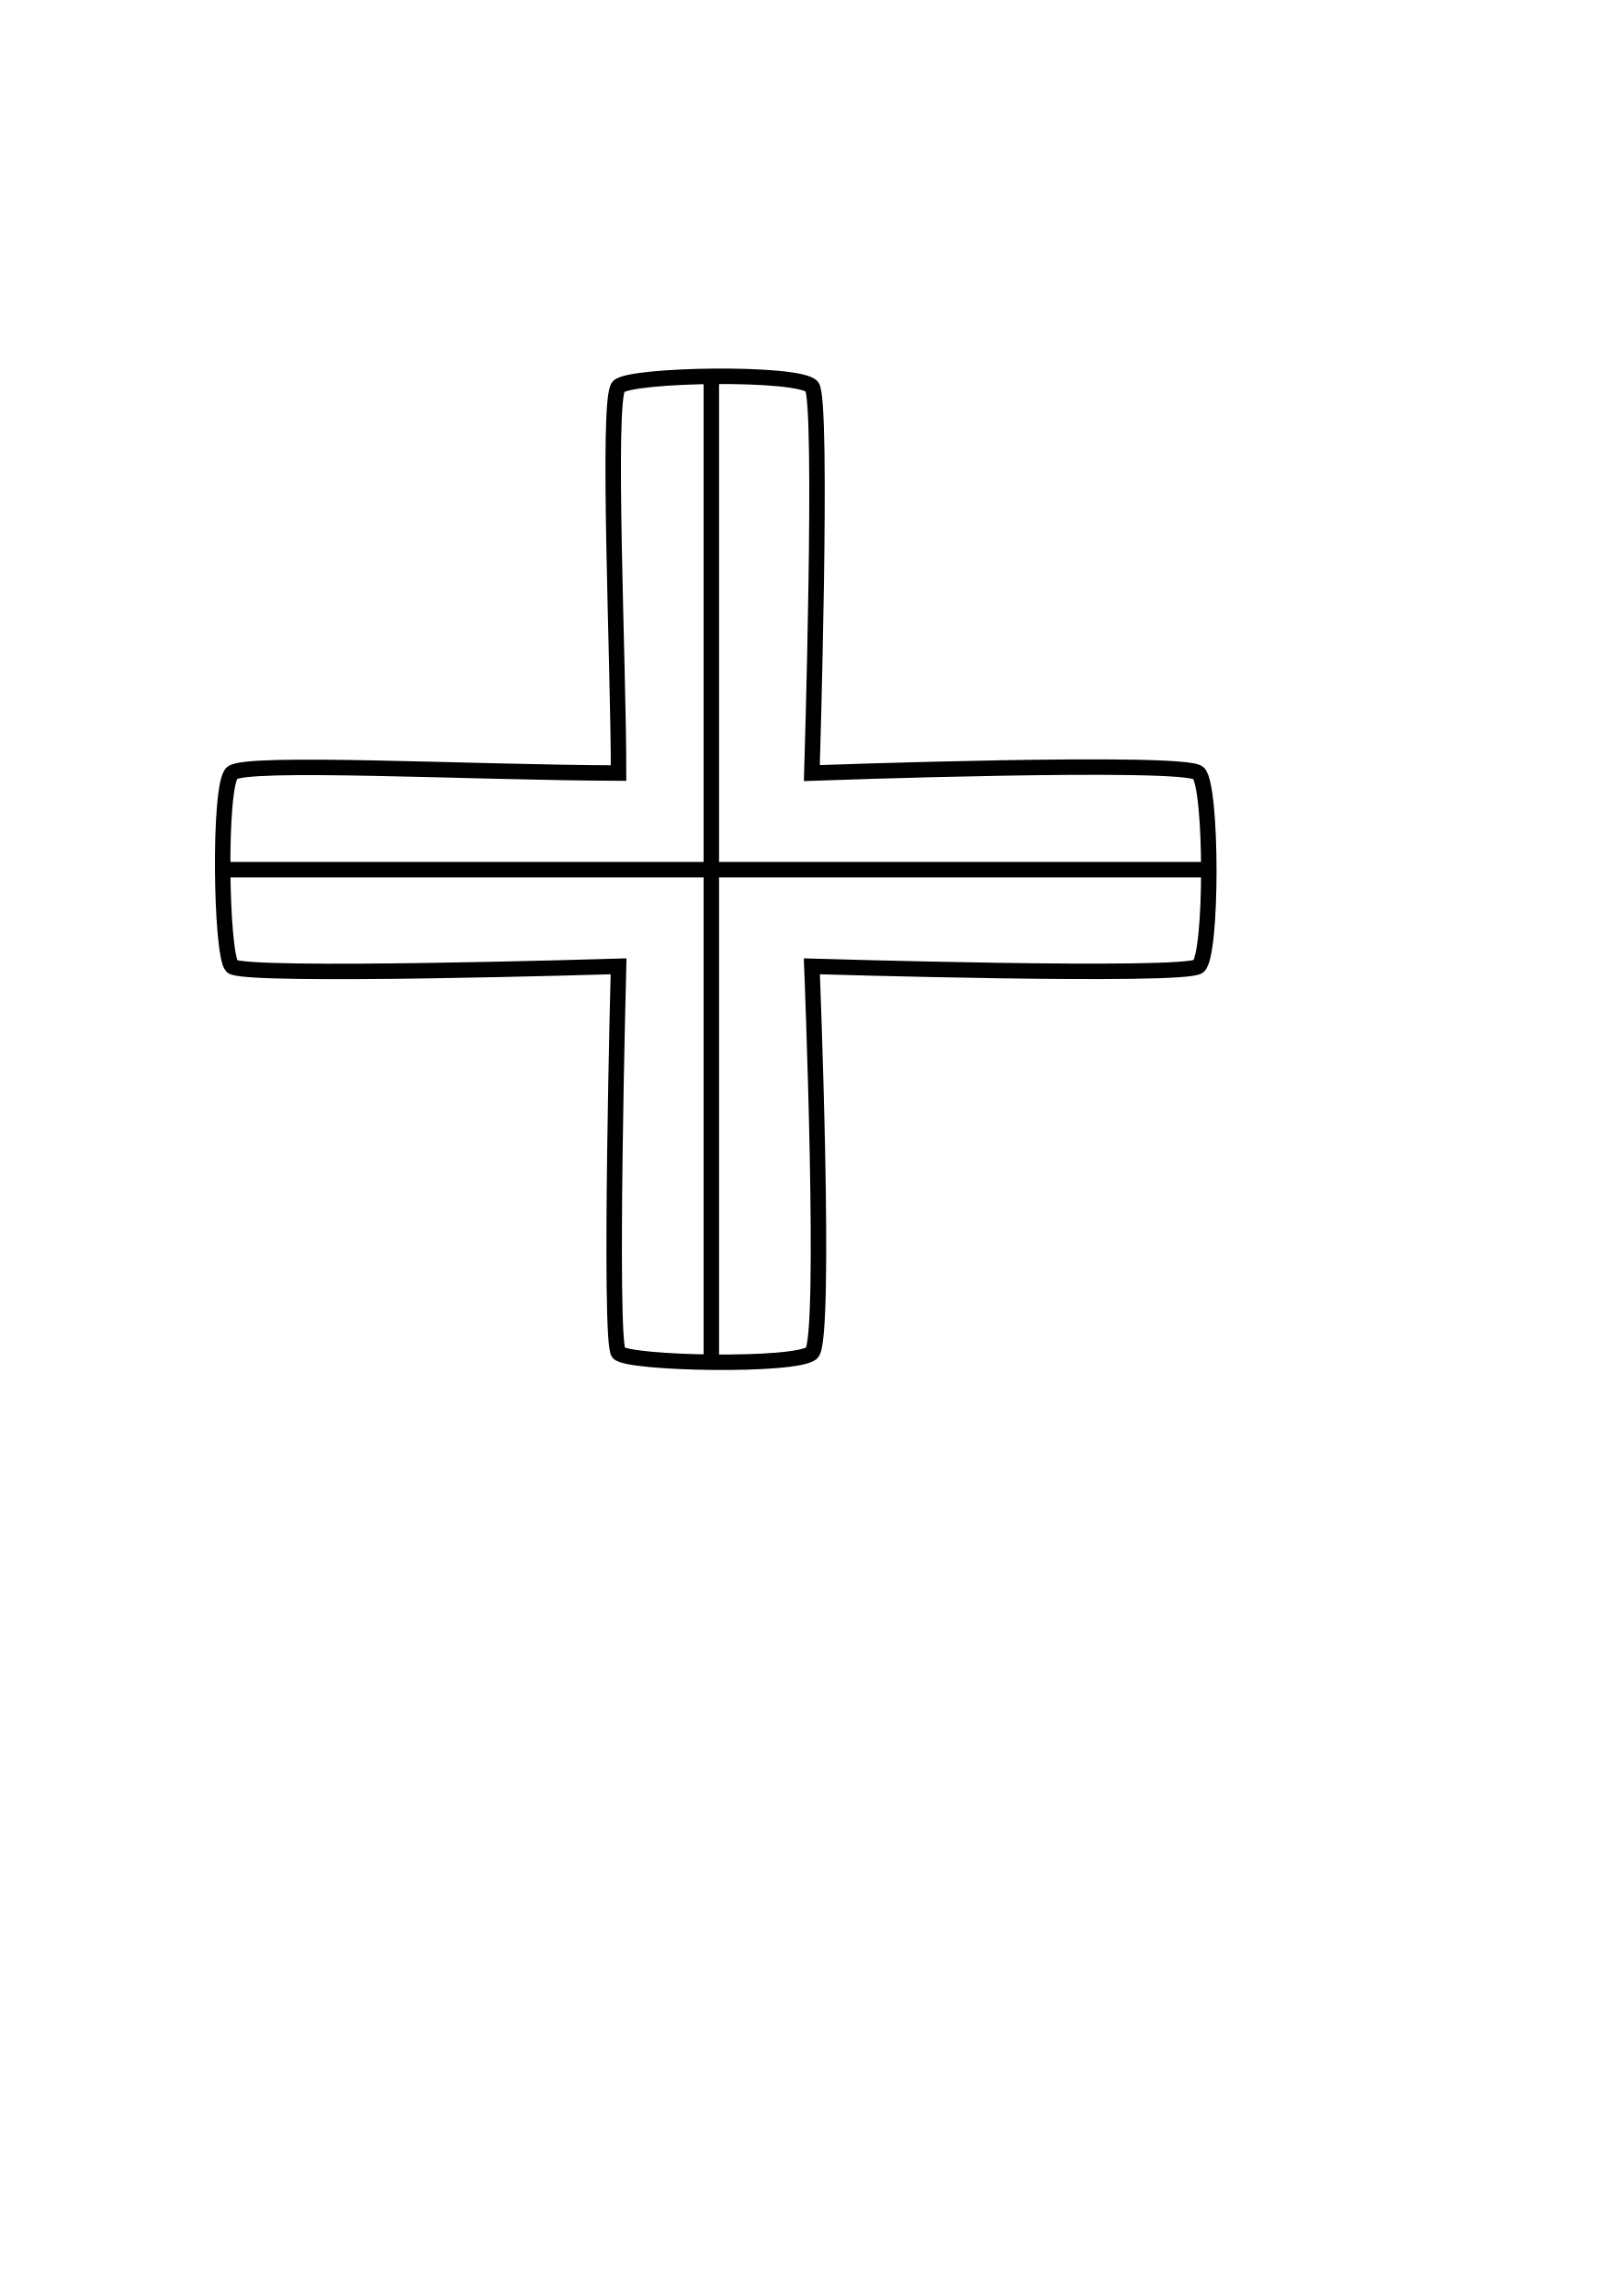
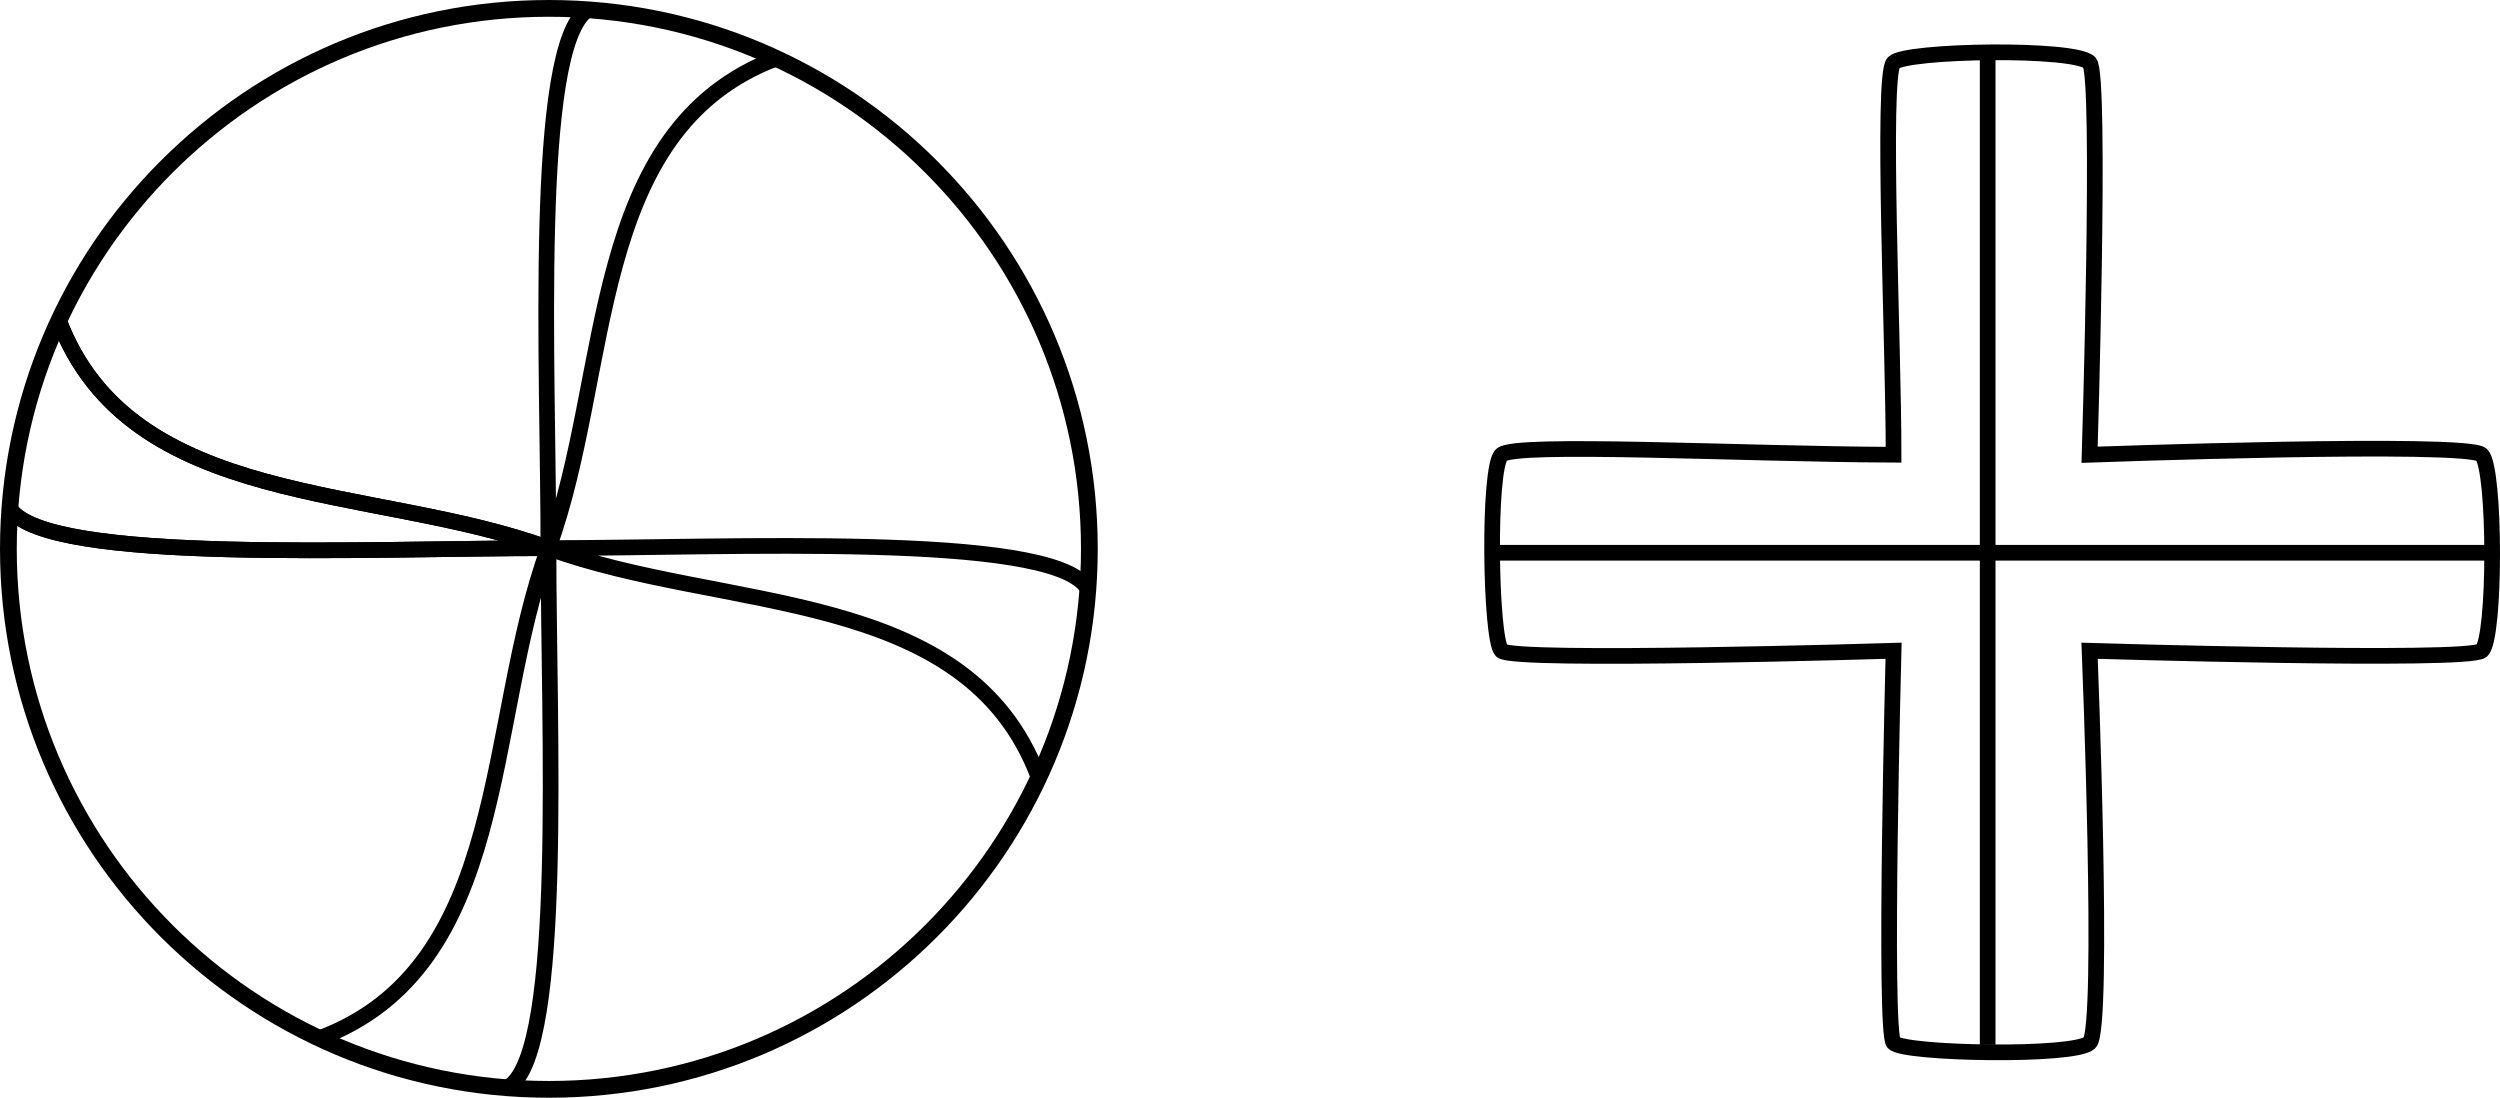
- <svg xmlns="http://www.w3.org/2000/svg" width="210mm" height="297mm" viewBox="0 0 210 297" version="1.1" id="svg8">
+ <svg xmlns="http://www.w3.org/2000/svg" xmlns:xlink="http://www.w3.org/1999/xlink" width="318.836mm" height="140mm" viewBox="0 0 318.836 140" version="1.1" id="svg8">
  <defs id="defs2" />
-   <g id="layer1">
+   <g id="layer1" transform="translate(161.4954,-42.00502)">
    <path style="fill:none;stroke:#000000;stroke-width:2;stroke-linecap:butt;stroke-linejoin:miter;stroke-miterlimit:4;stroke-dasharray:none;stroke-opacity:1" d="m 30,100 c 1.758,-1.618 30.766,-0.071 50,0 0.021,-13.533 -1.57,-48.414 0,-50 1.57,-1.586 23.233,-1.938 25,0 1.499,1.644 0,50 0,50 0,0 48.22,-1.739 50,0 1.78,1.739 1.796,23.538 0,25 -1.796,1.462 -50,0 -50,0 0,0 1.932,48.17 0,50 -1.932,1.83 -23.725,1.401 -25,0 -1.275,-1.401 0,-50 0,-50 0,0 -48.563,1.487 -50,0 -1.437,-1.487 -1.758,-23.382 0,-25 z" id="path4485" />
    <path style="fill:none;stroke:#000000;stroke-width:2;stroke-linecap:butt;stroke-linejoin:miter;stroke-miterlimit:4;stroke-dasharray:none;stroke-opacity:1" d="M 92,49.386 V 175.26" id="path4496" />
    <path style="fill:none;stroke:#000000;stroke-width:2;stroke-linecap:butt;stroke-linejoin:miter;stroke-miterlimit:4;stroke-dasharray:none;stroke-opacity:1" d="M 29.669,112.5 H 155.661" id="path4498" />
+     <circle style="fill:none;fill-opacity:1;fill-rule:nonzero;stroke:#000000;stroke-width:2.137;stroke-linecap:round;stroke-linejoin:bevel;stroke-miterlimit:4;stroke-dasharray:none;stroke-dashoffset:0;stroke-opacity:1;paint-order:normal" id="path4504" cx="-91.495" cy="112.005" r="68.931" />
+     <path style="fill:none;stroke:#000000;stroke-width:2;stroke-linecap:butt;stroke-linejoin:miter;stroke-miterlimit:4;stroke-dasharray:none;stroke-opacity:1" d="m -160.167,106.972 c 4.938,6.982 45.672,4.943 68.65,4.943 -22.348,-8.199 -53.369,-4.847 -62.508,-29.134" id="path4518" />
+     <use x="0" y="0" xlink:href="#path4518" id="use4560" width="100%" height="100%" />
+     <use x="0" y="0" xlink:href="#path4518" transform="rotate(90,-91.55096,111.91)" id="use4562" width="100%" height="100%" />
+     <use x="0" y="0" xlink:href="#path4518" transform="rotate(180,-91.55096,111.91)" id="use4564" width="100%" height="100%" />
+     <use x="0" y="0" xlink:href="#path4518" transform="rotate(-90,-91.55096,111.91)" id="use4566" width="100%" height="100%" />
  </g>
</svg>
